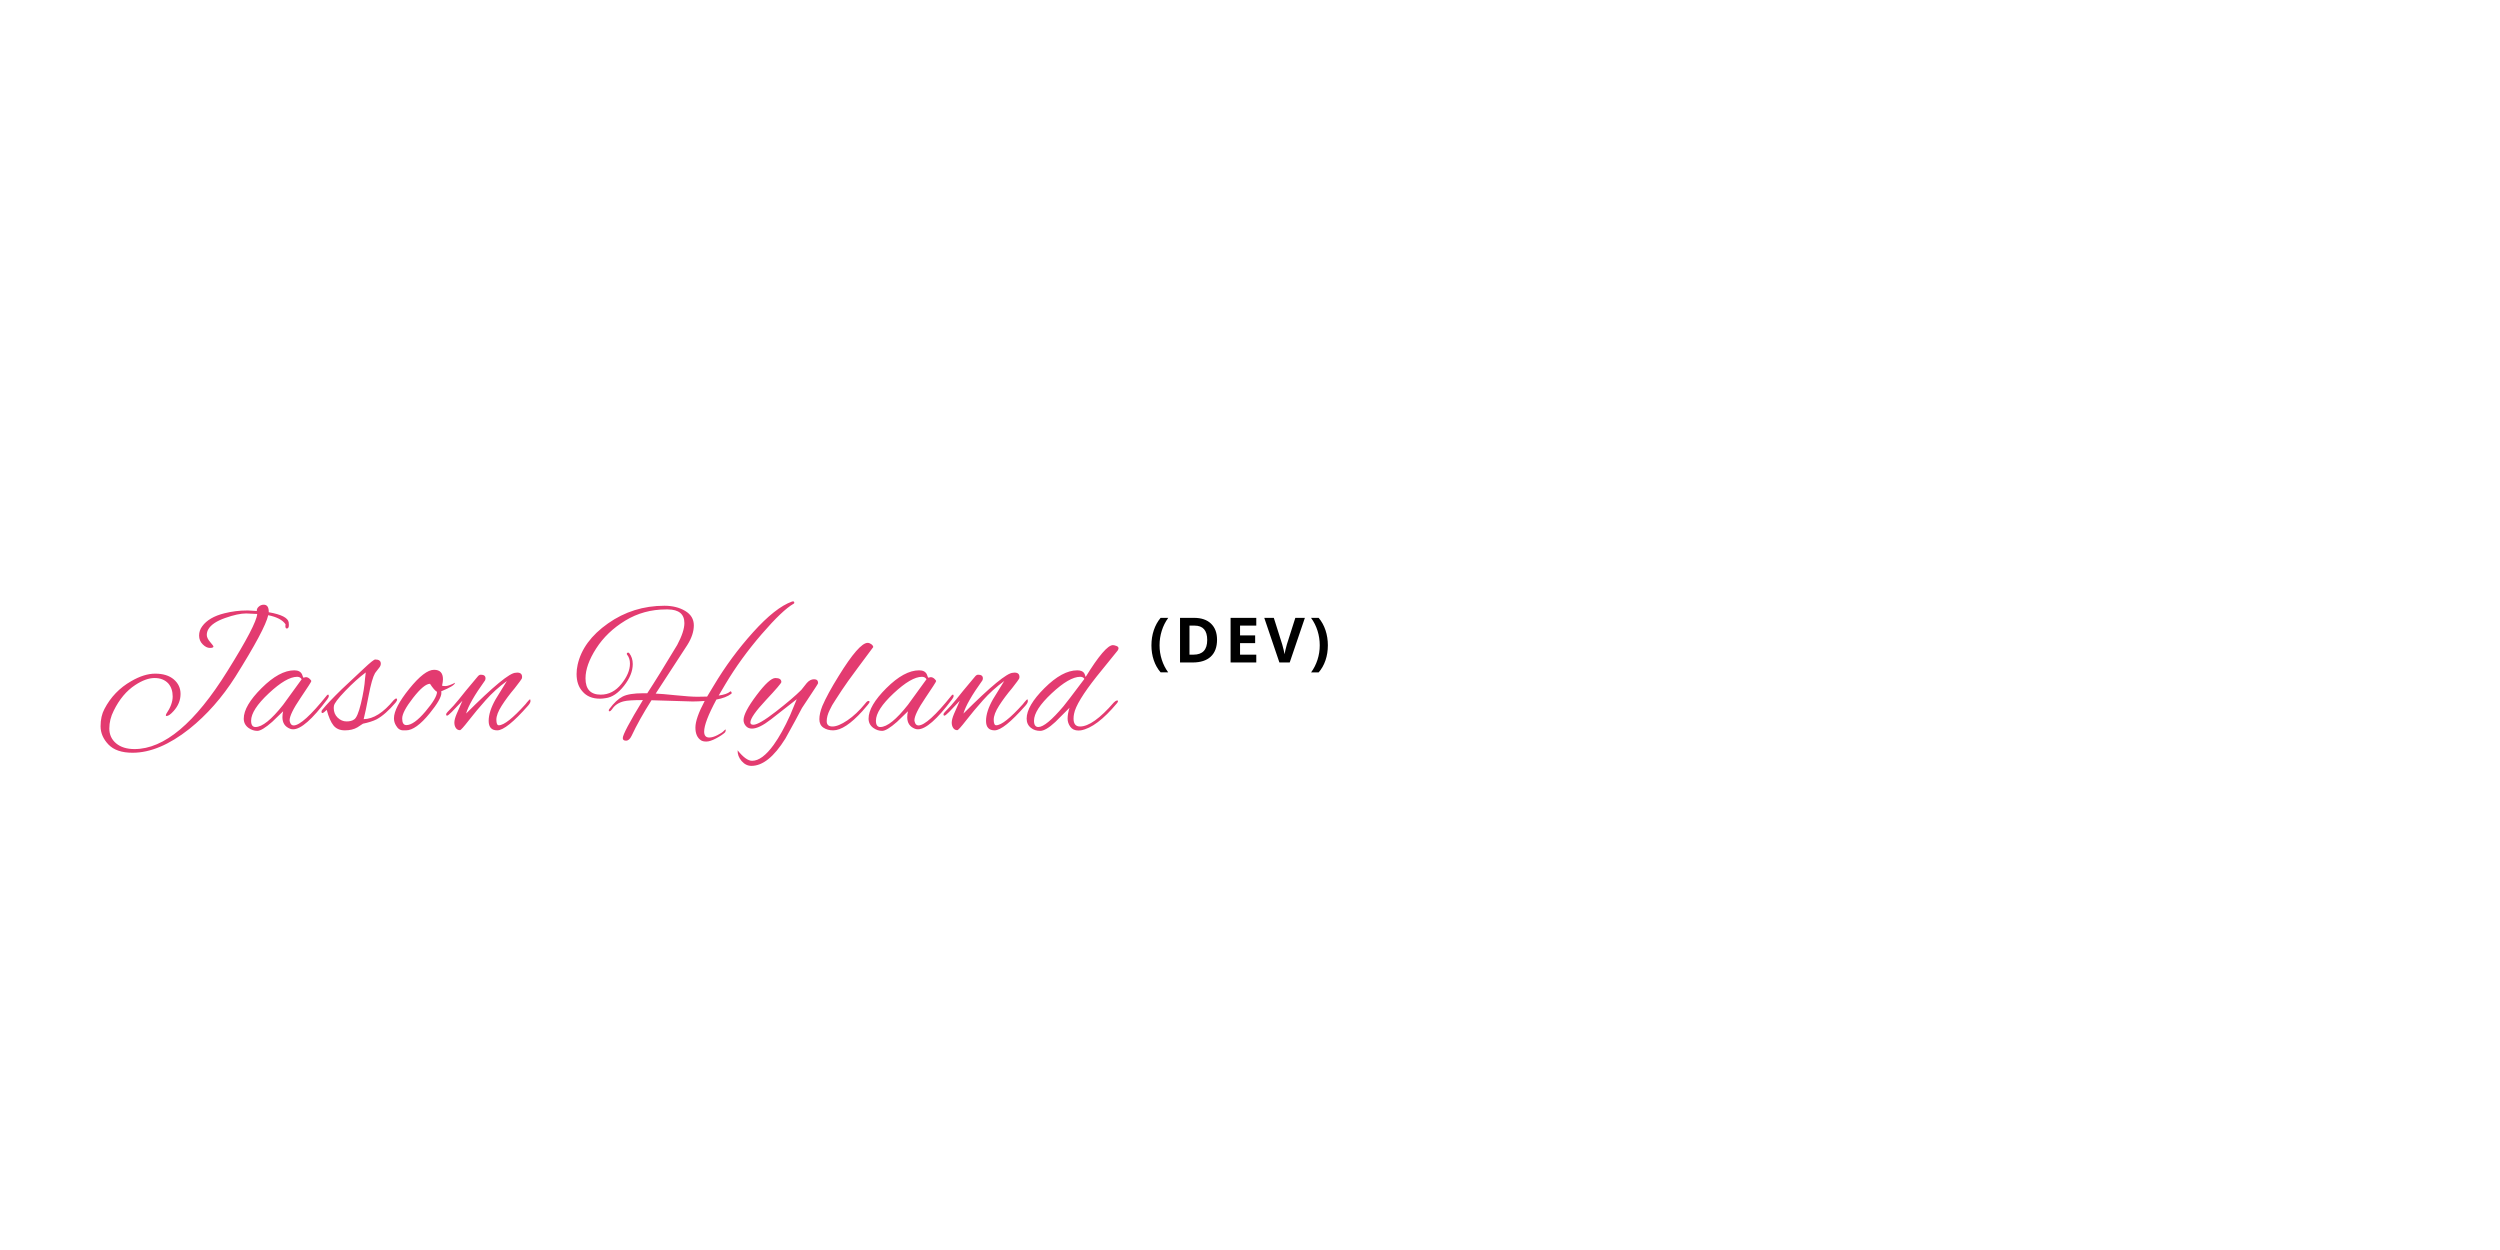
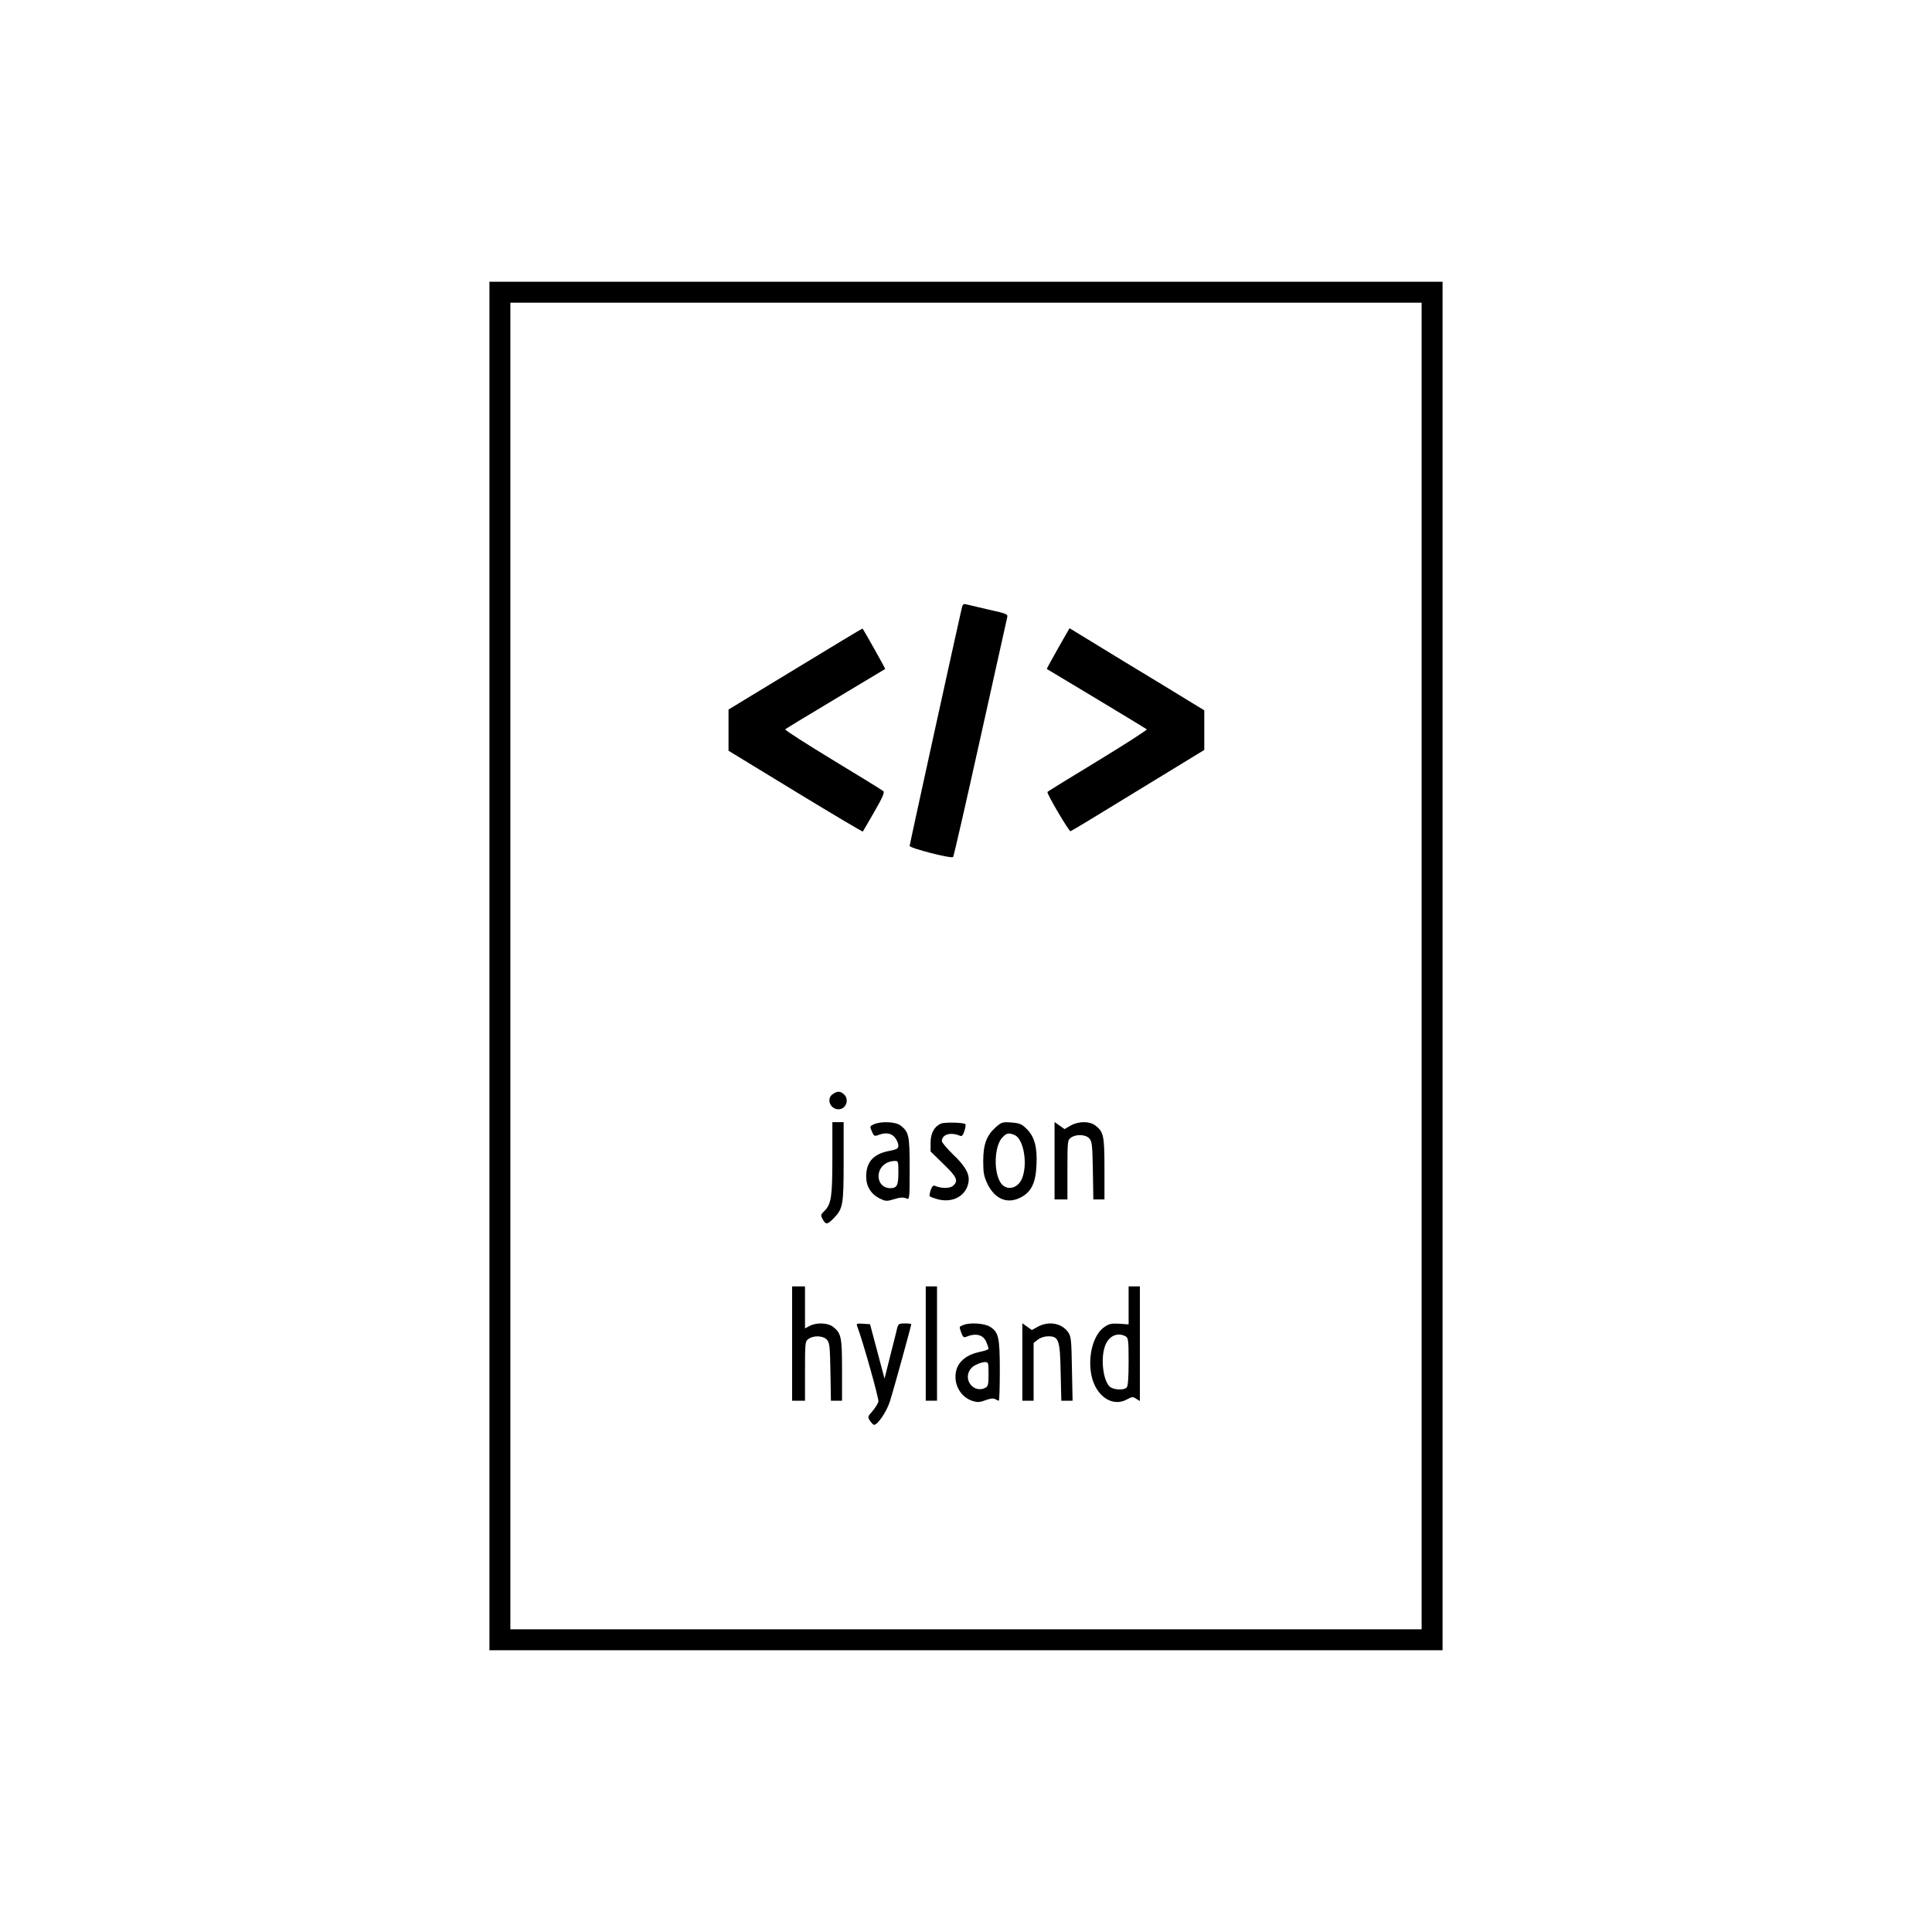
- <svg xmlns="http://www.w3.org/2000/svg" version="1.1" width="400" height="200" style="border: dashed 2px #aaa">
-   <path fill="#e33b70" d="M34.152,103.444q0,0.224-0.574,0.224t-1.148-0.574t-0.574-1.4t0.504-1.498q1.064-1.456,3.556-2.072q1.792-0.448,3.584-0.448l0.224,0q0.252,0,1.372,0.084q-0.056-0.364,0.294-0.686t0.798-0.322q0.84,0,0.812,1.204q3.024,0.532,3.192,1.624q0.028,0.252,0.028,0.42q0,0.56-0.322,0.56t-0.21-0.672q-0.7-1.036-2.772-1.456q-0.504,2.268-5.264,9.856q-3.164,4.984-7.364,8.344q-4.816,3.808-9.072,3.808q-2.604,0-3.864-1.316t-1.26-2.926t0.616-2.758q1.484-2.856,4.284-4.452q2.072-1.204,3.836-1.204q1.904,0,2.982,0.924t1.078,2.324q0,1.512-1.12,2.744q-0.7,0.784-1.12,0.784q-0.112,0-0.112-0.098t0.084-0.266q1.008-1.484,1.008-2.758t-0.7-2.086q-0.812-0.868-2.198-0.868t-3.094,1.12q-2.1,1.372-3.444,4.116q-0.7,1.372-0.7,2.842t1.092,2.38t2.94,0.91q7.112,0,14.868-12.488q4.648-7.448,4.76-9.128q-1.68-0.084-1.764-0.084q-1.316,0-3.374,0.728t-2.674,1.792q-0.252,0.42-0.252,0.924t0.532,1.12t0.532,0.728z M48.549,108.428l0.392-0.084q0.308,0,0.588,0.252t0.28,0.392t-1.736,2.702t-1.736,3.57q0,0.084,0.028,0.168q0.14,0.644,0.616,0.644q1.456,0,5.32-4.816q0.084-0.112,0.196-0.112t0.112,0.21t-0.252,0.546q-3.584,4.788-5.46,4.788q-0.252,0-0.476-0.084q-1.232-0.476-1.232-1.848q0-0.476,0.112-0.952l-1.736,1.68q-1.652,1.456-2.394,1.456t-1.414-0.476q-0.756-0.56-0.756-1.484q0-2.044,2.856-4.886t5.236-2.842q0.924,0,1.232,0.644q0.084,0.224,0.14,0.378t0.084,0.154z M40.177,115.316q0,1.008,0.7,1.008q1.624,0,4.424-3.556l2.968-4.088q-0.224-0.392-0.728-0.392q-1.708,0-4.536,2.646t-2.828,4.382z M57.178,116.38q-0.812,0.476-2.002,0.476t-1.82-0.784t-1.078-2.492q-0.504,0.504-0.7,0.504q-0.14,0-0.14-0.196t0.14-0.336q0.924-1.148,3.136-3.304l3.528-3.304q1.512-1.428,1.792-1.428q0.896,0,0.896,0.672q0,0.336-0.266,0.658t-0.392,0.504t-0.266,0.35q-0.504,0.868-1.022,3.584t-0.798,3.78q2.324-0.028,4.788-3.024q0.28-0.28,0.42-0.28t0.14,0.182t-0.252,0.49q-1.624,1.904-3.024,2.66q-0.84,0.42-2.184,0.7z M53.398,113.272q0,0.952,0.63,1.554t1.414,0.602t1.204-0.308q0.56-0.308,1.106-2.576t0.658-4.004l0.112-0.952q-1.54,1.148-3.29,2.968t-1.806,2.408q-0.028,0.168-0.028,0.308z M70.622,110.864q0,0.98-1.876,3.276q-2.212,2.716-3.78,2.716l-0.448,0q-0.728,0-1.148-0.756q-0.336-0.532-0.336-1.176q0-1.68,2.45-4.718t3.962-3.038q1.428,0,1.428,1.512q0,0.392-0.14,1.008q0.028,0.084,0.532,0.084t1.54-0.532q-0.028,0.476-2.212,1.372q0.028,0.112,0.028,0.252z M68.802,109.408q-0.952,0-2.702,2.24t-1.75,3.304t0.672,1.064q1.204,0,3.052-2.184t1.848-3.136q-0.448-0.252-1.12-1.288z M76.927,107.952q0.756,0,0.756,0.588q0,0.168-0.084,0.336q-2.52,3.5-3.024,5.292q6.524-6.524,7.924-6.524q0.14-0.028,0.252-0.028q0.784,0,0.784,0.7q0,0.14-0.056,0.28t-1.12,1.512q-1.232,1.456-2.086,2.8t-0.854,2.24t0.392,0.896q1.232,0,4.284-3.388q0.056-0.056,0.196-0.252q0.42-0.504,0.504-0.504t0.084,0.28t-0.392,0.728q-3.472,3.948-4.928,3.948q-1.372,0-1.372-1.512t1.12-3.472l1.792-2.912q-1.904,1.4-3.388,3.066t-2.702,3.234t-1.414,1.568q-0.42,0-0.658-0.35t-0.238-0.868t0.364-1.386t0.924-2.1l-1.68,1.764q-0.616,0.616-0.77,0.616t-0.154-0.182t0.224-0.406q1.036-1.036,1.792-1.988q0.728-0.952,2.996-3.64q0.252-0.336,0.532-0.336z M99.645,118.088q0-0.784,3.22-6.076q-2.296,0-3.052,0.196q-1.26,0.308-1.876,1.26q-0.224,0.308-0.378,0.336t-0.154-0.126t0.112-0.266q1.064-1.428,2.1-1.96t3.276-0.532l0.672,0q1.708-2.604,4.788-7.728q1.148-2.156,1.148-3.5q0-2.156-2.632-2.184l-0.308,0q-3.584,0-6.524,1.792t-4.648,4.452t-1.708,4.788q0,2.604,2.436,2.604q1.932,0,3.304-1.708t1.372-3.248q0-0.868-0.448-1.428q-0.056-0.056-0.056-0.14q0-0.196,0.224-0.196q0.112,0,0.168,0.084q0.56,0.728,0.56,1.736q0,1.708-1.4,3.486t-2.94,1.974q-0.476,0.084-0.924,0.084q-1.792,0-2.772-1.148q-0.952-1.036-0.952-2.8q0-0.728,0.168-1.484q0.84-3.78,4.858-6.608t9.03-2.828q1.932,0,3.318,0.826t1.386,2.31t-1.036,3.136l-5.068,7.784q0.896,0.028,3.206,0.266t3.472,0.238t1.554-0.028l1.064-1.764q2.716-4.564,6.286-8.526t6.23-4.914q0.084-0.028,0.168-0.028q0.196,0,0.196,0.224q0,0.084-0.084,0.14q-1.792,1.008-5.138,4.886t-5.782,7.966l-1.092,1.848q1.288-0.168,1.848-0.644q0.112-0.084,0.196,0.098t-0.028,0.266q-0.84,0.644-2.38,0.924q-1.96,3.64-1.96,5.124q0,0.952,0.812,0.952q0.56,0,1.302-0.378t0.994-0.644t0.308-0.266t0.028,0.182t-0.112,0.294q-0.476,0.448-1.428,0.952t-1.54,0.504t-0.868-0.196q-0.896-0.588-0.896-2.044t1.484-4.256q-1.036,0.084-1.932,0.084q-0.308,0-6.58-0.196q-1.988,3.136-3.192,5.712q-0.364,0.756-0.882,0.756t-0.518-0.42z M118.017,120.048q1.344,1.68,2.324,1.68q1.596,0,3.444-2.548q1.344-1.876,2.632-4.732l1.064-2.576l-4.116,3.22q-1.904,1.484-3.052,1.484q-0.616,0-0.98-0.42t-0.364-0.952q0-1.204,2.072-3.962t3.024-2.758t0.952,0.644q0,0.252-2.478,2.898t-2.478,3.57q0,0.364,0.476,0.364q0.896,0,3.598-2.1t4.074-3.472q0.308-0.364,0.868-1.092q0.532-0.616,1.176-0.616t0.644,0.616q0,0.112-1.26,1.988t-1.316,1.988q-0.868,1.68-2.66,4.9q-2.716,4.368-5.432,4.368q-0.896,0-1.568-0.77t-0.644-1.722z M133.198,116.24q0.924,0,2.38-0.98t2.828-2.66q0.336-0.448,0.532-0.448t0.196,0.168t-1.148,1.456q-2.8,3.08-4.676,3.08q-0.924,0-1.568-0.434t-0.644-1.344t0.476-2.114q0.812-1.904,2.604-4.788q3.276-5.32,4.648-5.32q0.28,0,0.574,0.21t0.322,0.462q-0.644,0.868-2.478,3.332t-2.534,3.542t-1.05,1.61t-0.518,0.826t-0.392,0.77q-0.476,0.952-0.476,1.792t0.924,0.84z M148.519,108.428l0.392-0.084q0.308,0,0.588,0.252t0.28,0.392t-1.736,2.702t-1.736,3.57q0,0.084,0.028,0.168q0.14,0.644,0.616,0.644q1.456,0,5.32-4.816q0.084-0.112,0.196-0.112t0.112,0.21t-0.252,0.546q-3.584,4.788-5.46,4.788q-0.252,0-0.476-0.084q-1.232-0.476-1.232-1.848q0-0.476,0.112-0.952l-1.736,1.68q-1.652,1.456-2.394,1.456t-1.414-0.476q-0.756-0.56-0.756-1.484q0-2.044,2.856-4.886t5.236-2.842q0.924,0,1.232,0.644q0.084,0.224,0.14,0.378t0.084,0.154z M140.147,115.316q0,1.008,0.7,1.008q1.624,0,4.424-3.556l2.968-4.088q-0.224-0.392-0.728-0.392q-1.708,0-4.536,2.646t-2.828,4.382z M156.504,107.952q0.756,0,0.756,0.588q0,0.168-0.084,0.336q-2.52,3.5-3.024,5.292q6.524-6.524,7.924-6.524q0.14-0.028,0.252-0.028q0.784,0,0.784,0.7q0,0.14-0.056,0.28t-1.12,1.512q-1.232,1.456-2.086,2.8t-0.854,2.24t0.392,0.896q1.232,0,4.284-3.388q0.056-0.056,0.196-0.252q0.42-0.504,0.504-0.504t0.084,0.28t-0.392,0.728q-3.472,3.948-4.928,3.948q-1.372,0-1.372-1.512t1.12-3.472l1.792-2.912q-1.904,1.4-3.388,3.066t-2.702,3.234t-1.414,1.568q-0.42,0-0.658-0.35t-0.238-0.868t0.364-1.386t0.924-2.1l-1.68,1.764q-0.616,0.616-0.77,0.616t-0.154-0.182t0.224-0.406q1.036-1.036,1.792-1.988q0.728-0.952,2.996-3.64q0.252-0.336,0.532-0.336z M173.7,108.316q3.136-5.096,4.368-5.096q0.196,0,0.546,0.126t0.35,0.378q0,0.14-0.14,0.364q-2.24,2.744-3.332,4.116q-3.304,4.172-3.64,5.992q-0.084,0.392-0.084,0.784q0,1.26,1.036,1.26q2.072,0,5.404-3.836q0.28-0.28,0.476-0.322t0.196,0.098t-0.168,0.336q-3.248,3.892-5.768,4.34q-0.14,0.028-0.392,0.028q-0.868,0-1.302-0.602t-0.434-1.302q0-0.784,0.308-1.736l-2.268,2.268q-1.54,1.428-2.422,1.428t-1.47-0.476q-0.7-0.532-0.7-1.484q0-2.044,2.856-4.886t5.236-2.842q0.784,0,1.092,0.42q0.112,0.14,0.252,0.644z M165.44,115.316q0,1.008,0.7,1.008q1.204,0,4.004-3.304q0.504-0.588,3.36-4.396q-0.196-0.336-0.672-0.336q-1.736,0-4.564,2.646t-2.828,4.382z" />
-   <path fill="#" d="M184.23,103.257q0-1.294,0.378-2.422t1.091-1.978l1.221,0q-0.688,0.942-1.04,2.07t-0.352,2.319q0,1.196,0.359,2.312t1.023,2.019l-1.211,0q-0.718-0.83-1.094-1.938t-0.376-2.383z M194.726,102.358q0,1.763-1.003,2.7t-2.898,0.938l-2.021,0l0-7.139l2.241,0q1.748,0,2.715,0.923t0.967,2.578z M193.154,102.397q0-2.3-2.031-2.3l-0.806,0l0,4.648l0.649,0q2.188,0,2.188-2.349z M201.005,105.996l-4.111,0l0-7.139l4.111,0l0,1.24l-2.598,0l0,1.567l2.417,0l0,1.24l-2.417,0l0,1.841l2.598,0l0,1.25z M207.253,98.857l1.528,0l-2.427,7.139l-1.65,0l-2.422-7.139l1.528,0l1.343,4.248q0.112,0.376,0.232,0.876t0.149,0.696q0.054-0.449,0.366-1.572z M212.457,103.257q0,1.284-0.378,2.393t-1.091,1.929l-1.211,0q0.659-0.898,1.021-2.014t0.361-2.317q0-1.191-0.352-2.319t-1.04-2.07l1.221,0q0.718,0.854,1.094,1.985t0.376,2.415z" />
+ <svg xmlns="http://www.w3.org/2000/svg" version="1.0" width="80pt" height="80pt" viewBox="0 0 1200 1200" preserveAspectRatio="xMidYMid meet">
+   <g transform="translate(0,1200) scale(0.1,-0.1)" fill="#000000" stroke="none">
+     <path d="M3040 6000 l0 -4250 2960 0 2960 0 0 4250 0 4250 -2960 0 -2960 0 0 -4250z m5790 0 l0 -4120 -2830 0 -2830 0 0 4120 0 4120 2830 0 2830 0 0 -4120z" />
+     <path d="M5975 8229 c-25 -108 -325 -1473 -325 -1483 0 -14 260 -81 270 -69 4 4 80 337 169 738 89 402 164 739 167 751 5 19 -4 23 -113 47 -65 15 -128 30 -140 33 -17 5 -23 1 -28 -17z" />
+     <path d="M4940 7845 l-415 -252 0 -128 0 -128 415 -253 c228 -139 417 -251 419 -249 2 3 34 57 71 122 51 88 65 121 57 129 -7 6 -148 93 -315 194 -166 101 -299 186 -295 190 4 4 145 90 313 190 168 101 306 184 308 185 2 2 -136 248 -141 251 -1 1 -189 -112 -417 -251z" />
+     <path d="M6571 7972 c-39 -69 -70 -126 -69 -127 2 -1 140 -84 308 -185 168 -101 308 -186 313 -190 4 -3 -132 -91 -303 -195 -171 -104 -313 -191 -314 -194 -6 -10 134 -246 143 -244 5 1 194 115 420 254 l411 251 0 123 0 123 -267 163 c-148 89 -336 204 -419 255 l-151 92 -72 -126z" />
+     <path d="M5172 5204 c-41 -28 -16 -94 36 -94 47 0 69 61 34 93 -23 21 -41 21 -70 1z" />
+     <path d="M5170 4808 c0 -241 -7 -286 -48 -328 -25 -25 -26 -28 -12 -53 19 -35 29 -34 68 6 58 60 62 81 62 352 l0 245 -35 0 -35 0 0 -222z" />
+     <path d="M5428 5017 c-26 -12 -26 -13 -13 -44 13 -30 16 -32 40 -23 46 18 82 12 104 -16 12 -15 21 -37 21 -49 0 -19 -8 -24 -59 -34 -97 -19 -141 -69 -141 -159 0 -61 30 -109 84 -136 35 -17 44 -18 80 -7 49 15 66 16 89 6 16 -7 17 6 17 184 0 208 -4 229 -56 270 -31 24 -120 28 -166 8z m152 -300 c0 -80 -9 -97 -51 -97 -41 0 -71 30 -72 72 -1 54 41 96 101 97 21 1 22 -3 22 -72z" />
+     <path d="M5844 5021 c-41 -18 -64 -60 -64 -118 l0 -55 80 -78 c84 -81 94 -104 60 -135 -19 -17 -73 -18 -111 -1 -13 5 -19 -1 -28 -25 -6 -17 -9 -35 -6 -39 3 -4 27 -13 54 -20 91 -22 171 23 186 104 10 51 -17 101 -95 175 -38 37 -70 75 -70 83 0 42 55 58 111 34 13 -6 20 1 29 29 7 20 9 39 6 43 -11 10 -129 13 -152 3z" />
+     <path d="M6185 4999 c-57 -51 -78 -107 -78 -210 0 -75 4 -95 27 -144 46 -92 120 -124 201 -85 70 34 98 90 103 206 5 112 -13 175 -63 224 -30 29 -43 34 -93 38 -55 4 -61 2 -97 -29z m119 -50 c55 -26 81 -183 43 -271 -27 -63 -98 -76 -132 -24 -45 69 -39 227 10 280 26 29 42 32 79 15z" />
+     <path d="M6550 4791 l0 -241 40 0 40 0 0 184 c0 180 1 185 22 200 33 23 91 20 114 -5 17 -19 19 -41 22 -200 l3 -179 35 0 34 0 0 190 c0 207 -5 229 -56 269 -36 28 -104 28 -154 0 l-38 -22 -31 22 -31 22 0 -240z" />
+     <path d="M4920 3655 l0 -355 40 0 40 0 0 184 c0 180 1 185 22 200 33 23 91 20 114 -5 17 -19 19 -41 22 -200 l3 -179 35 0 34 0 0 190 c0 207 -5 229 -56 269 -32 25 -101 28 -144 6 l-30 -16 0 131 0 130 -40 0 -40 0 0 -355z" />
+     <path d="M5750 3655 l0 -355 35 0 35 0 0 355 0 355 -35 0 -35 0 0 -355z" />
+     <path d="M7010 3892 l0 -118 -57 4 c-48 3 -64 0 -93 -20 -69 -46 -105 -181 -81 -300 27 -130 130 -200 221 -150 31 17 37 18 57 4 l23 -14 0 356 0 356 -35 0 -35 0 0 -118z m-19 -192 c17 -10 19 -23 19 -158 0 -102 -4 -152 -12 -160 -19 -19 -85 -15 -107 7 -38 38 -54 162 -31 240 19 69 77 100 131 71z" />
+     <path d="M5323 3766 c36 -94 137 -454 133 -472 -4 -13 -20 -39 -37 -59 -30 -34 -31 -36 -15 -60 9 -14 21 -25 25 -25 23 0 80 85 99 148 22 68 132 468 132 477 0 3 -18 5 -40 5 -35 0 -40 -3 -47 -27 -3 -16 -23 -93 -43 -172 l-36 -144 -45 169 -45 169 -43 3 c-35 3 -43 0 -38 -12z" />
+     <path d="M5983 3770 c-27 -11 -26 -8 -12 -49 9 -24 15 -30 28 -25 62 26 107 15 127 -31 8 -19 14 -38 14 -43 0 -4 -27 -14 -60 -20 -74 -16 -125 -57 -140 -112 -22 -82 24 -168 102 -192 31 -9 45 -8 79 5 29 11 47 13 60 7 10 -6 20 -10 23 -10 3 0 6 83 6 185 0 209 -7 241 -62 275 -35 21 -123 27 -165 10z m157 -305 c0 -65 -3 -76 -20 -85 -32 -17 -71 -8 -93 22 -30 41 -15 97 33 120 19 10 45 18 58 18 21 0 22 -4 22 -75z" />
+     <path d="M6350 3541 l0 -241 35 0 35 0 0 179 0 180 26 20 c17 13 41 21 65 21 66 0 73 -23 77 -227 l4 -173 35 0 35 0 -4 198 c-3 174 -5 200 -22 225 -39 58 -120 74 -189 37 l-38 -21 -30 21 -29 21 0 -240z" />
+   </g>
</svg>
